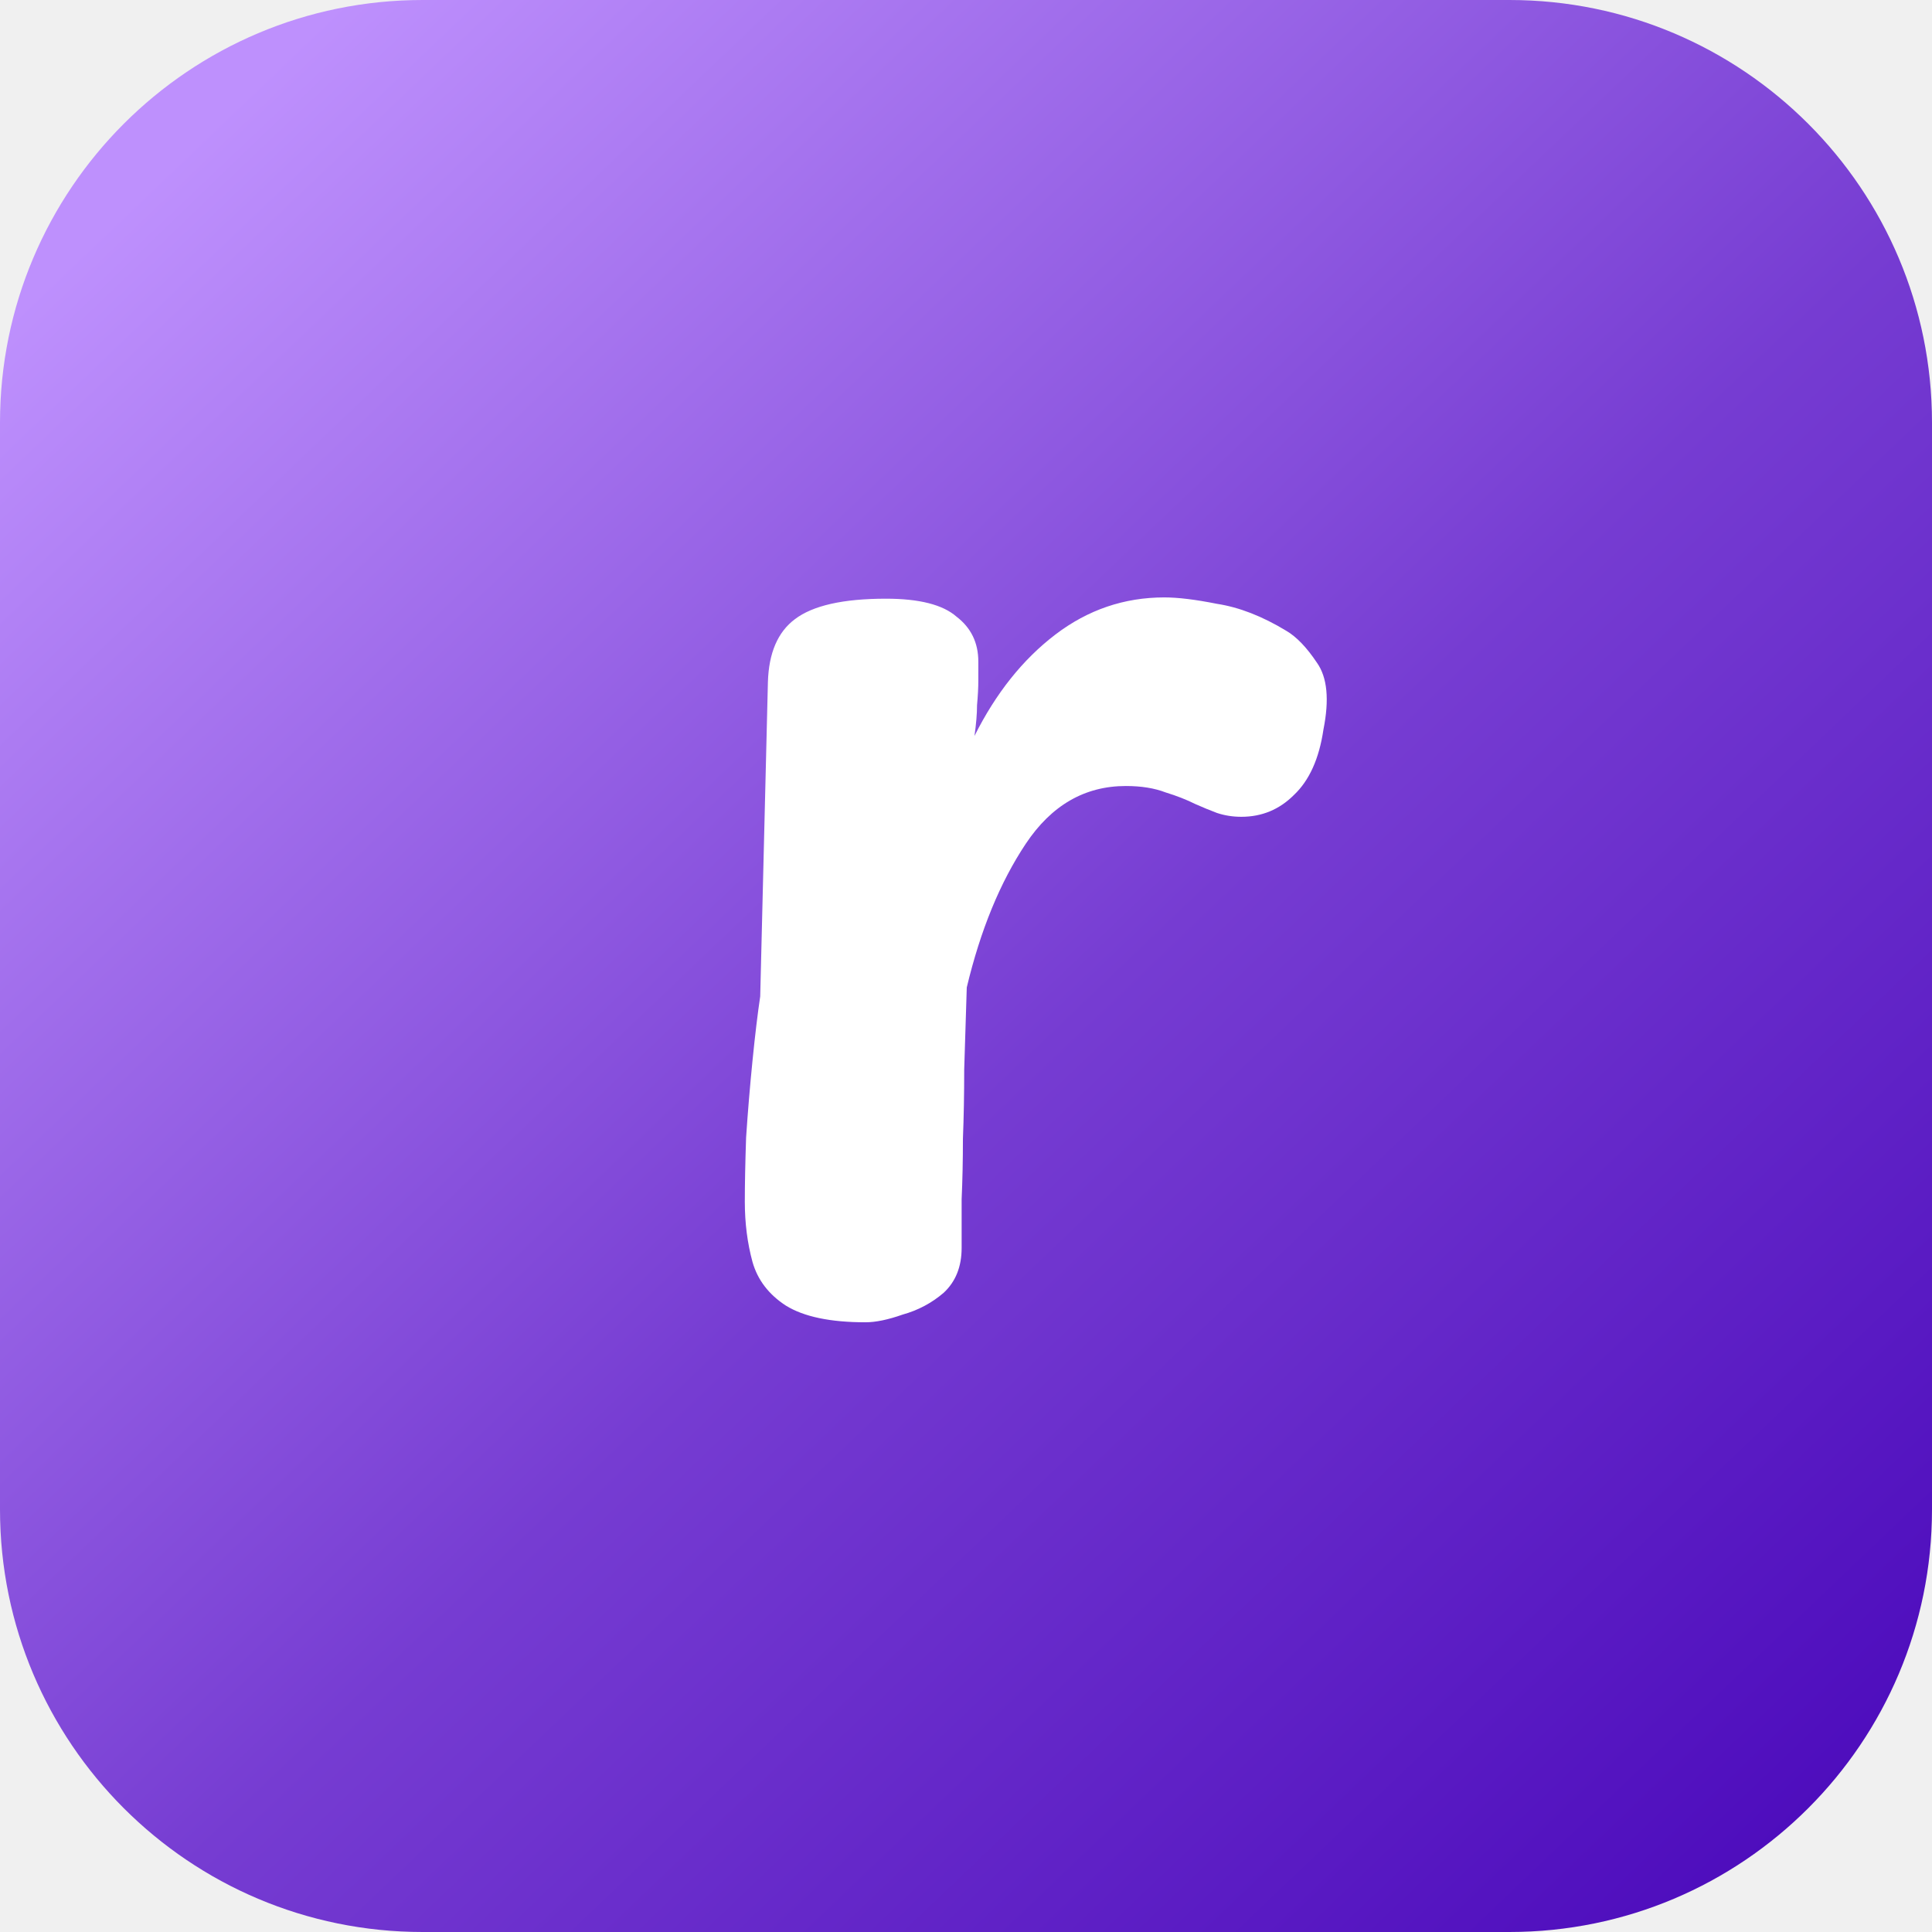
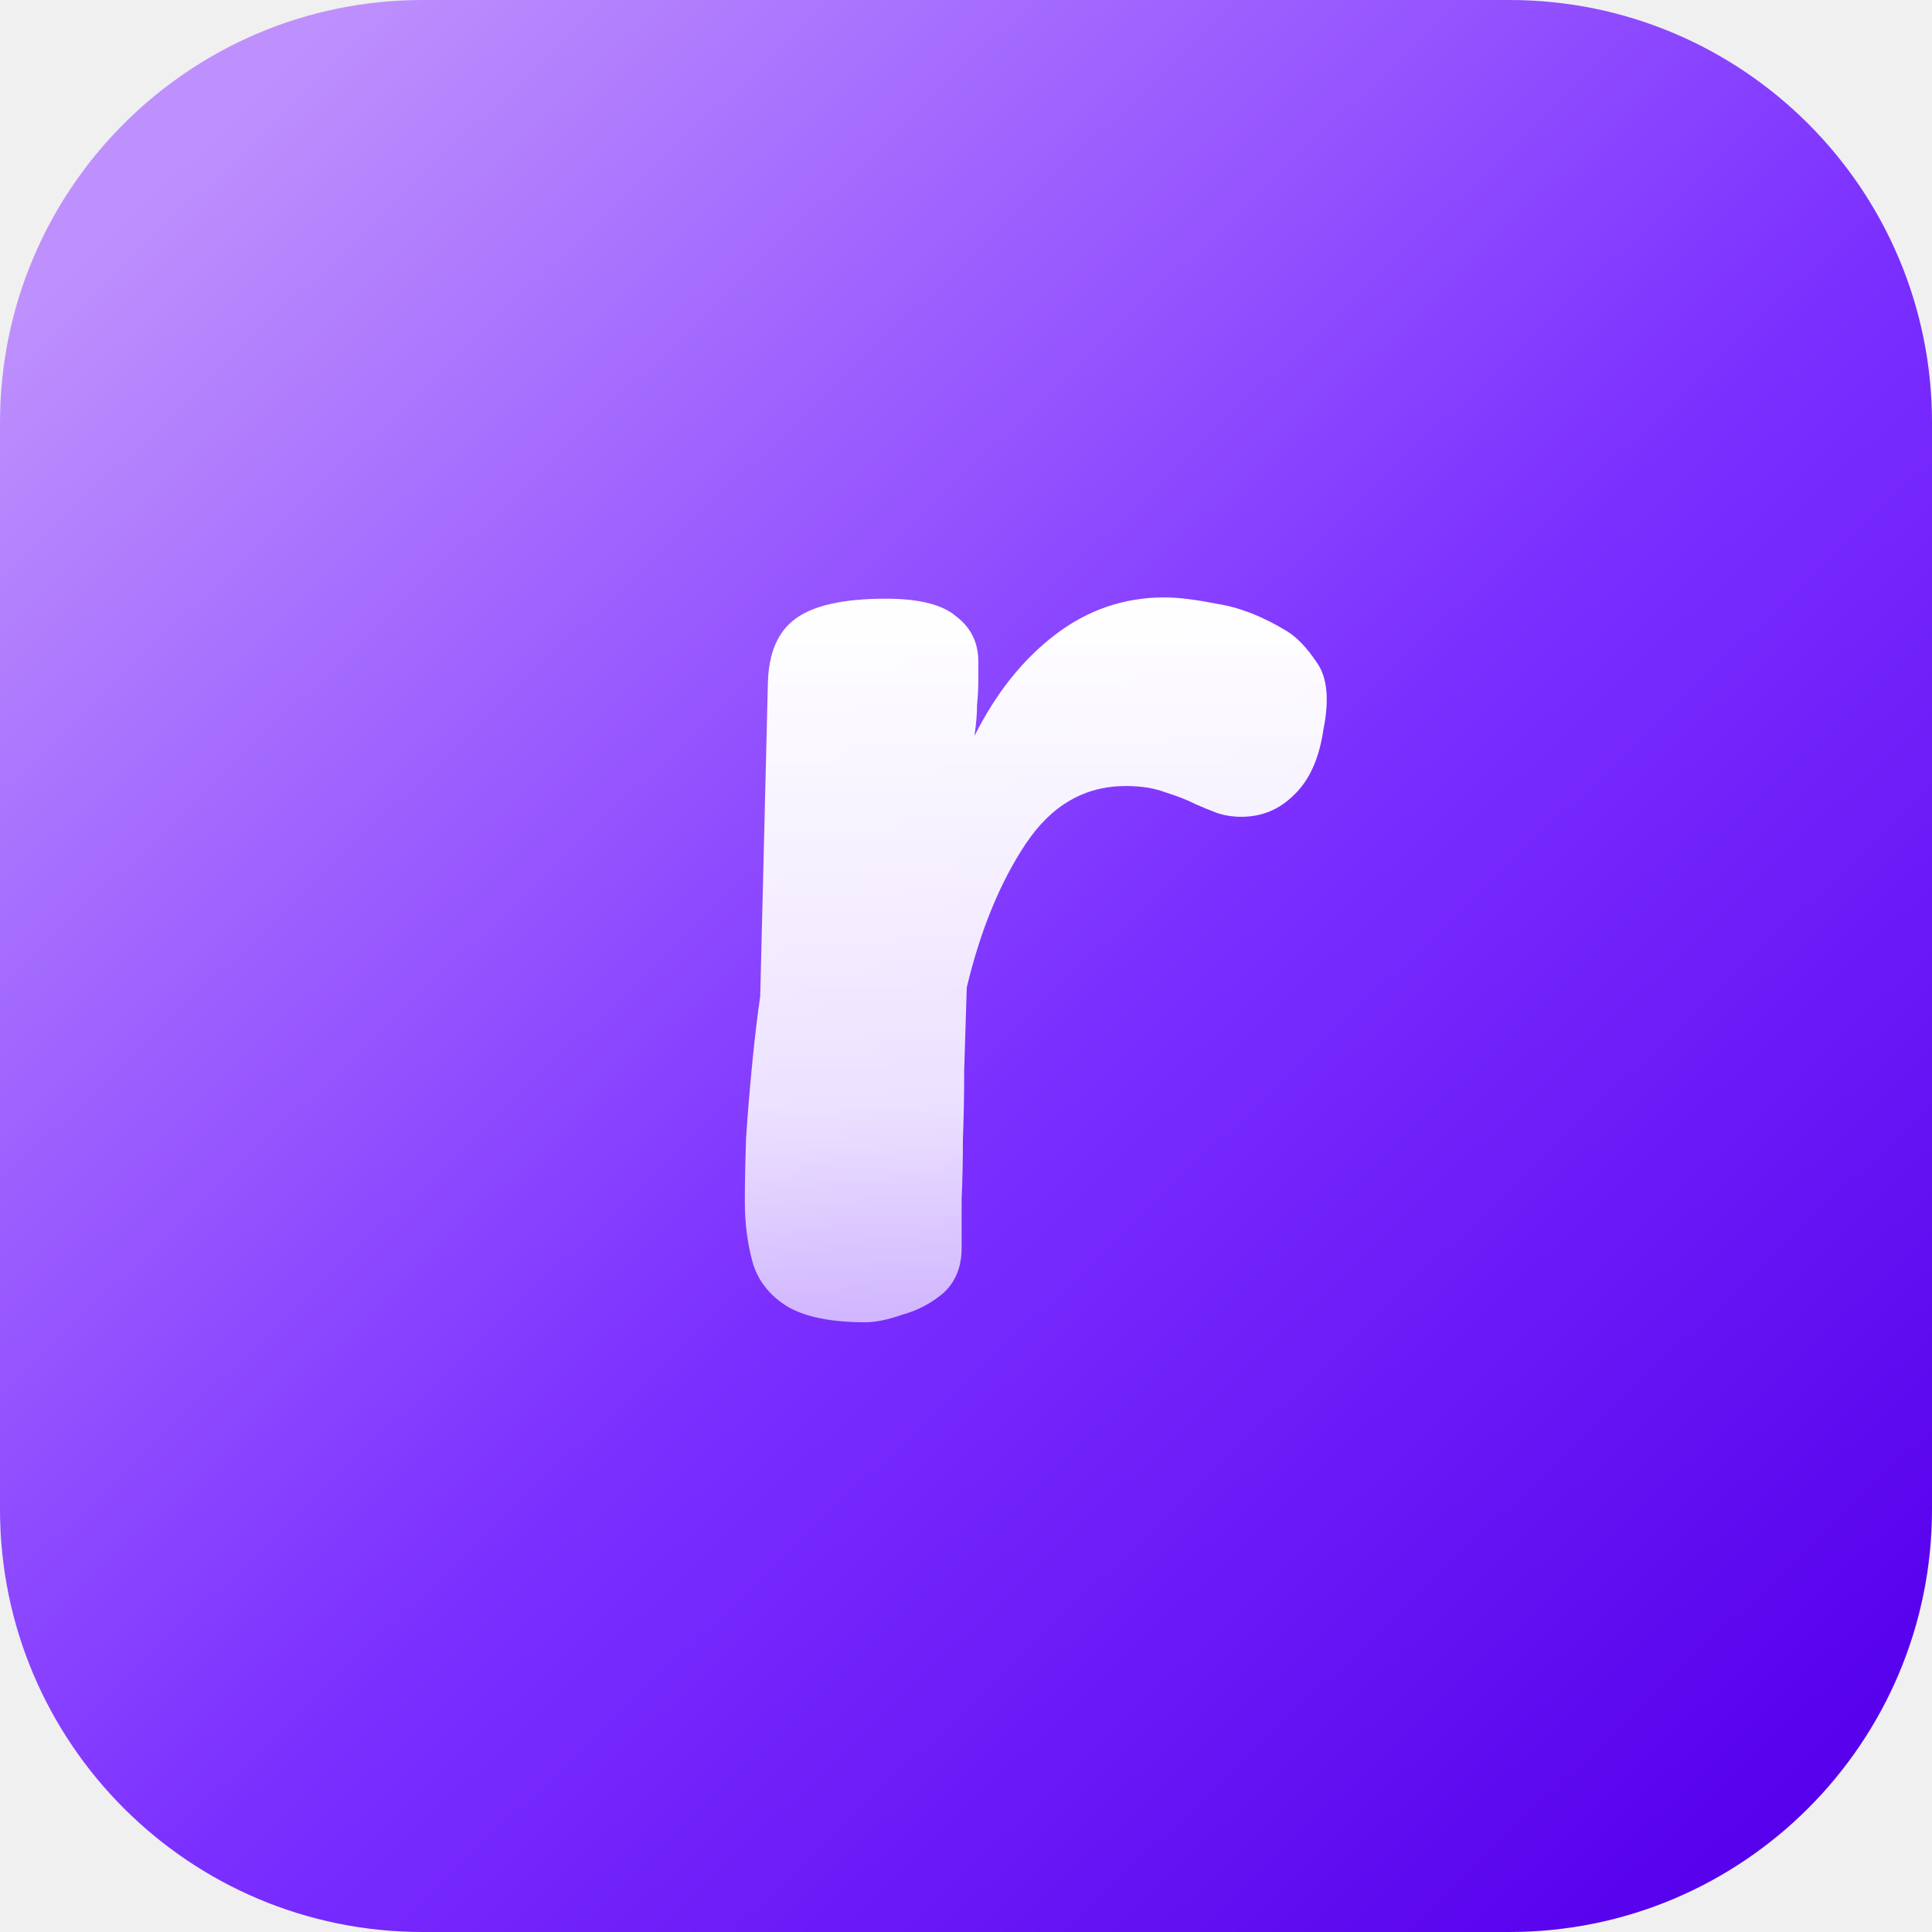
<svg xmlns="http://www.w3.org/2000/svg" width="512" height="512" viewBox="0 0 512 512" fill="none">
-   <g clip-path="url(#clip0_147_2)">
-     <path d="M400 0H112C50.144 0 0 50.144 0 112V400C0 461.856 50.144 512 112 512H400C461.856 512 512 461.856 512 400V112C512 50.144 461.856 0 400 0Z" fill="url(#paint0_linear_147_2)" />
-     <path d="M203.504 180.76C203.73 173.053 206.11 167.5 210.644 164.1C215.404 160.473 223.45 158.66 234.784 158.66C243.624 158.66 249.857 160.247 253.484 163.42C257.337 166.367 259.264 170.333 259.264 175.32C259.264 176.68 259.264 178.38 259.264 180.42C259.264 182.233 259.15 184.387 258.924 186.88C258.924 189.147 258.697 191.867 258.244 195.04C263.91 183.707 271.05 174.753 279.664 168.18C288.277 161.607 297.91 158.32 308.564 158.32C312.19 158.32 316.837 158.887 322.504 160.02C328.397 160.927 334.517 163.307 340.864 167.16C343.584 168.747 346.304 171.58 349.024 175.66C351.744 179.513 352.31 185.407 350.724 193.34C349.59 201.047 346.984 206.827 342.904 210.68C339.05 214.533 334.404 216.46 328.964 216.46C326.697 216.46 324.544 216.12 322.504 215.44C320.69 214.76 318.764 213.967 316.724 213.06C314.457 211.927 311.85 210.907 308.904 210C305.957 208.867 302.444 208.3 298.364 208.3C287.484 208.3 278.644 213.4 271.844 223.6C265.044 233.8 259.83 246.493 256.204 261.68C255.977 269.387 255.75 276.64 255.524 283.44C255.524 290.013 255.41 296.133 255.184 301.8C255.184 307.467 255.07 312.793 254.844 317.78C254.844 322.54 254.844 326.847 254.844 330.7C254.844 335.687 253.257 339.653 250.084 342.6C246.91 345.32 243.284 347.247 239.204 348.38C235.35 349.74 232.064 350.42 229.344 350.42C220.05 350.42 213.024 348.947 208.264 346C203.73 343.053 200.784 339.2 199.424 334.44C198.064 329.453 197.384 324.127 197.384 318.46C197.384 313.927 197.497 308.26 197.724 301.46C198.177 294.66 198.744 287.86 199.424 281.06C200.104 274.26 200.784 268.593 201.464 264.06L203.504 180.76Z" fill="white" />
+   <g clip-path="url(#clip0_155_47)">
+     <path d="M400 0H112C50.144 0 0 50.144 0 112V400C0 461.856 50.144 512 112 512H400C461.856 512 512 461.856 512 400V112C512 50.144 461.856 0 400 0Z" fill="url(#paint0_linear_155_47)" />
+     <path d="M203.504 180.76C203.73 173.053 206.11 167.5 210.644 164.1C215.404 160.473 223.45 158.66 234.784 158.66C243.624 158.66 249.857 160.247 253.484 163.42C257.337 166.367 259.264 170.333 259.264 175.32C259.264 176.68 259.264 178.38 259.264 180.42C259.264 182.233 259.15 184.387 258.924 186.88C258.924 189.147 258.697 191.867 258.244 195.04C263.91 183.707 271.05 174.753 279.664 168.18C288.277 161.606 297.91 158.32 308.564 158.32C312.19 158.32 316.837 158.887 322.504 160.02C328.397 160.927 334.517 163.306 340.864 167.16C343.584 168.746 346.304 171.58 349.024 175.66C351.744 179.513 352.31 185.407 350.724 193.34C349.59 201.047 346.984 206.827 342.904 210.68C339.05 214.533 334.404 216.46 328.964 216.46C326.697 216.46 324.544 216.12 322.504 215.44C320.69 214.76 318.764 213.966 316.724 213.06C314.457 211.926 311.85 210.907 308.904 210C305.957 208.867 302.444 208.3 298.364 208.3C287.484 208.3 278.644 213.4 271.844 223.6C265.044 233.8 259.83 246.493 256.204 261.68C255.977 269.387 255.75 276.64 255.524 283.44C255.524 290.013 255.41 296.133 255.184 301.8C255.184 307.467 255.07 312.793 254.844 317.78C254.844 322.54 254.844 326.847 254.844 330.7C254.844 335.687 253.257 339.653 250.084 342.6C246.91 345.32 243.284 347.247 239.204 348.38C235.35 349.74 232.064 350.42 229.344 350.42C220.05 350.42 213.024 348.947 208.264 346C203.73 343.053 200.784 339.2 199.424 334.44C198.064 329.453 197.384 324.127 197.384 318.46C197.384 313.927 197.497 308.26 197.724 301.46C198.177 294.66 198.744 287.86 199.424 281.06C200.104 274.26 200.784 268.593 201.464 264.06L203.504 180.76Z" fill="url(#paint1_linear_155_47)" />
  </g>
  <defs>
-     <linearGradient id="paint0_linear_147_2" x1="36" y1="52" x2="475" y2="512" gradientUnits="userSpaceOnUse">
+     <linearGradient id="paint0_linear_155_47" x1="36" y1="52" x2="475" y2="512" gradientUnits="userSpaceOnUse">
      <stop stop-color="#BE90FD" />
-       <stop offset="0.519" stop-color="#763CD2" />
-       <stop offset="0.969" stop-color="#4E0DBD" />
+       <stop offset="0.519" stop-color="#7B2FFF" />
+       <stop offset="0.969" stop-color="#5600EC" />
    </linearGradient>
-     <clipPath id="clip0_147_2">
+     <linearGradient id="paint1_linear_155_47" x1="274.492" y1="158.32" x2="274.492" y2="350.42" gradientUnits="userSpaceOnUse">
+       <stop stop-color="white" />
+       <stop offset="0.7" stop-color="white" stop-opacity="0.85" />
+       <stop offset="1" stop-color="white" stop-opacity="0.65" />
+     </linearGradient>
+     <clipPath id="clip0_155_47">
      <rect width="512" height="512" fill="white" />
    </clipPath>
  </defs>
</svg>
